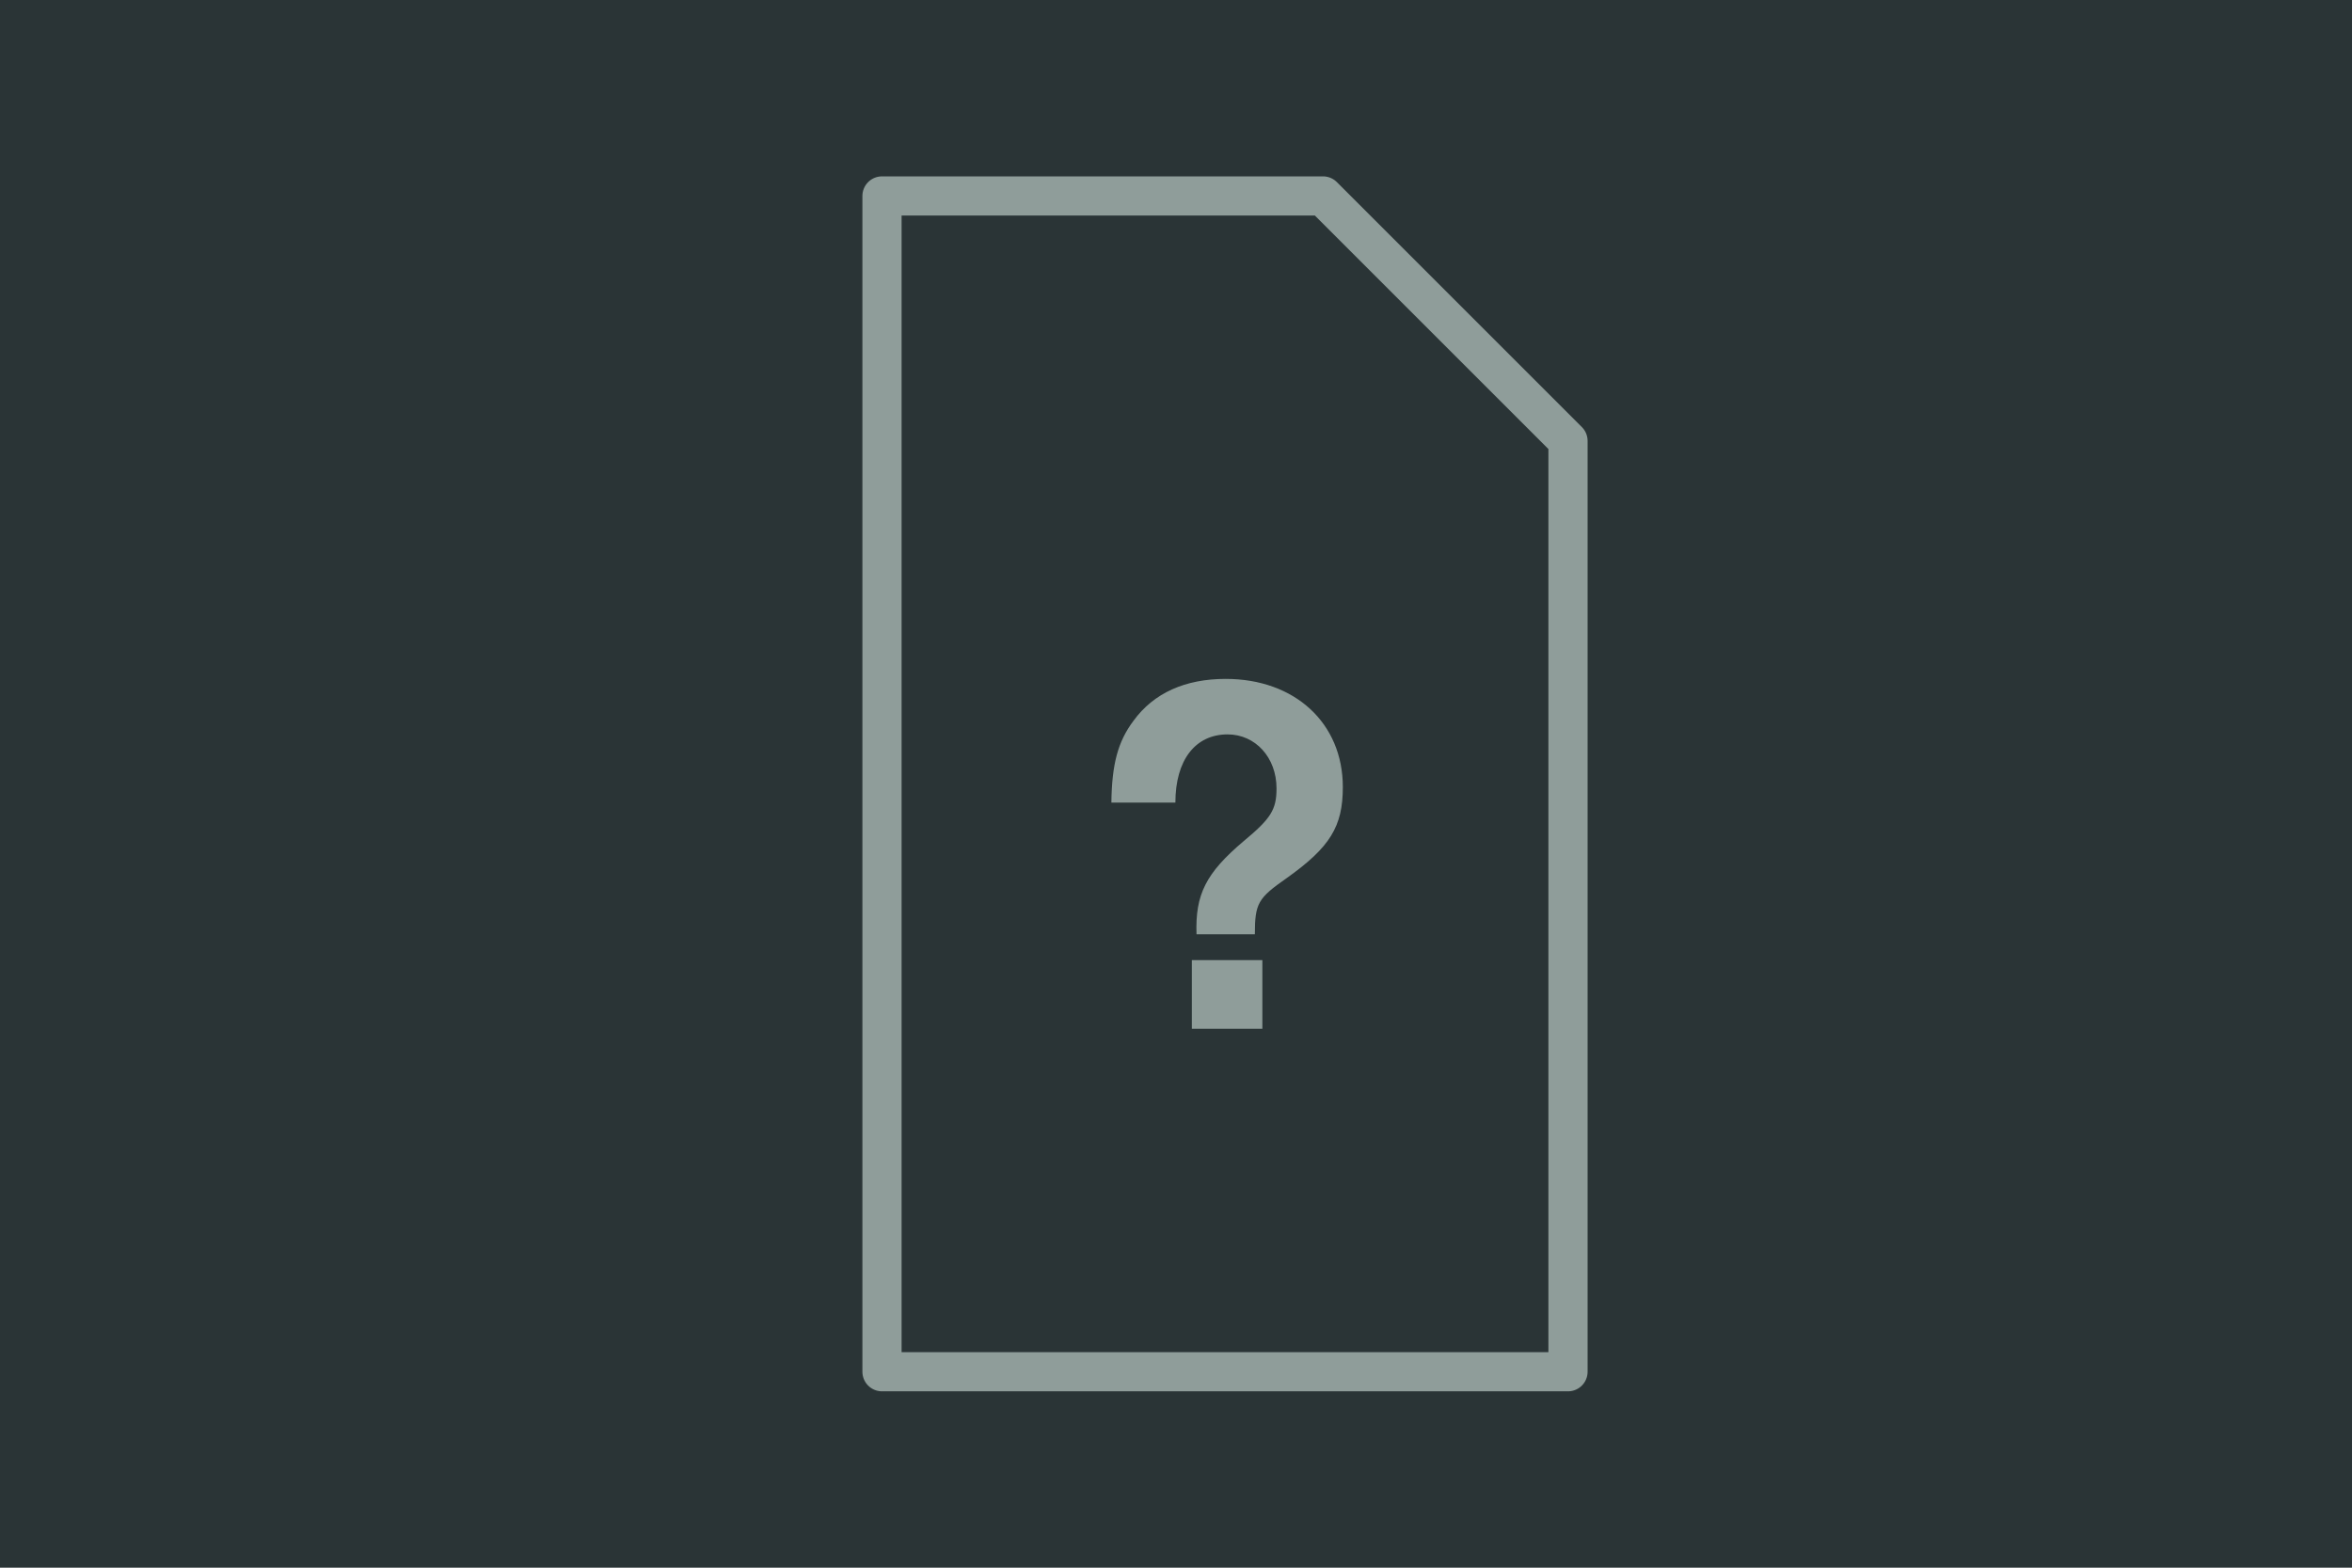
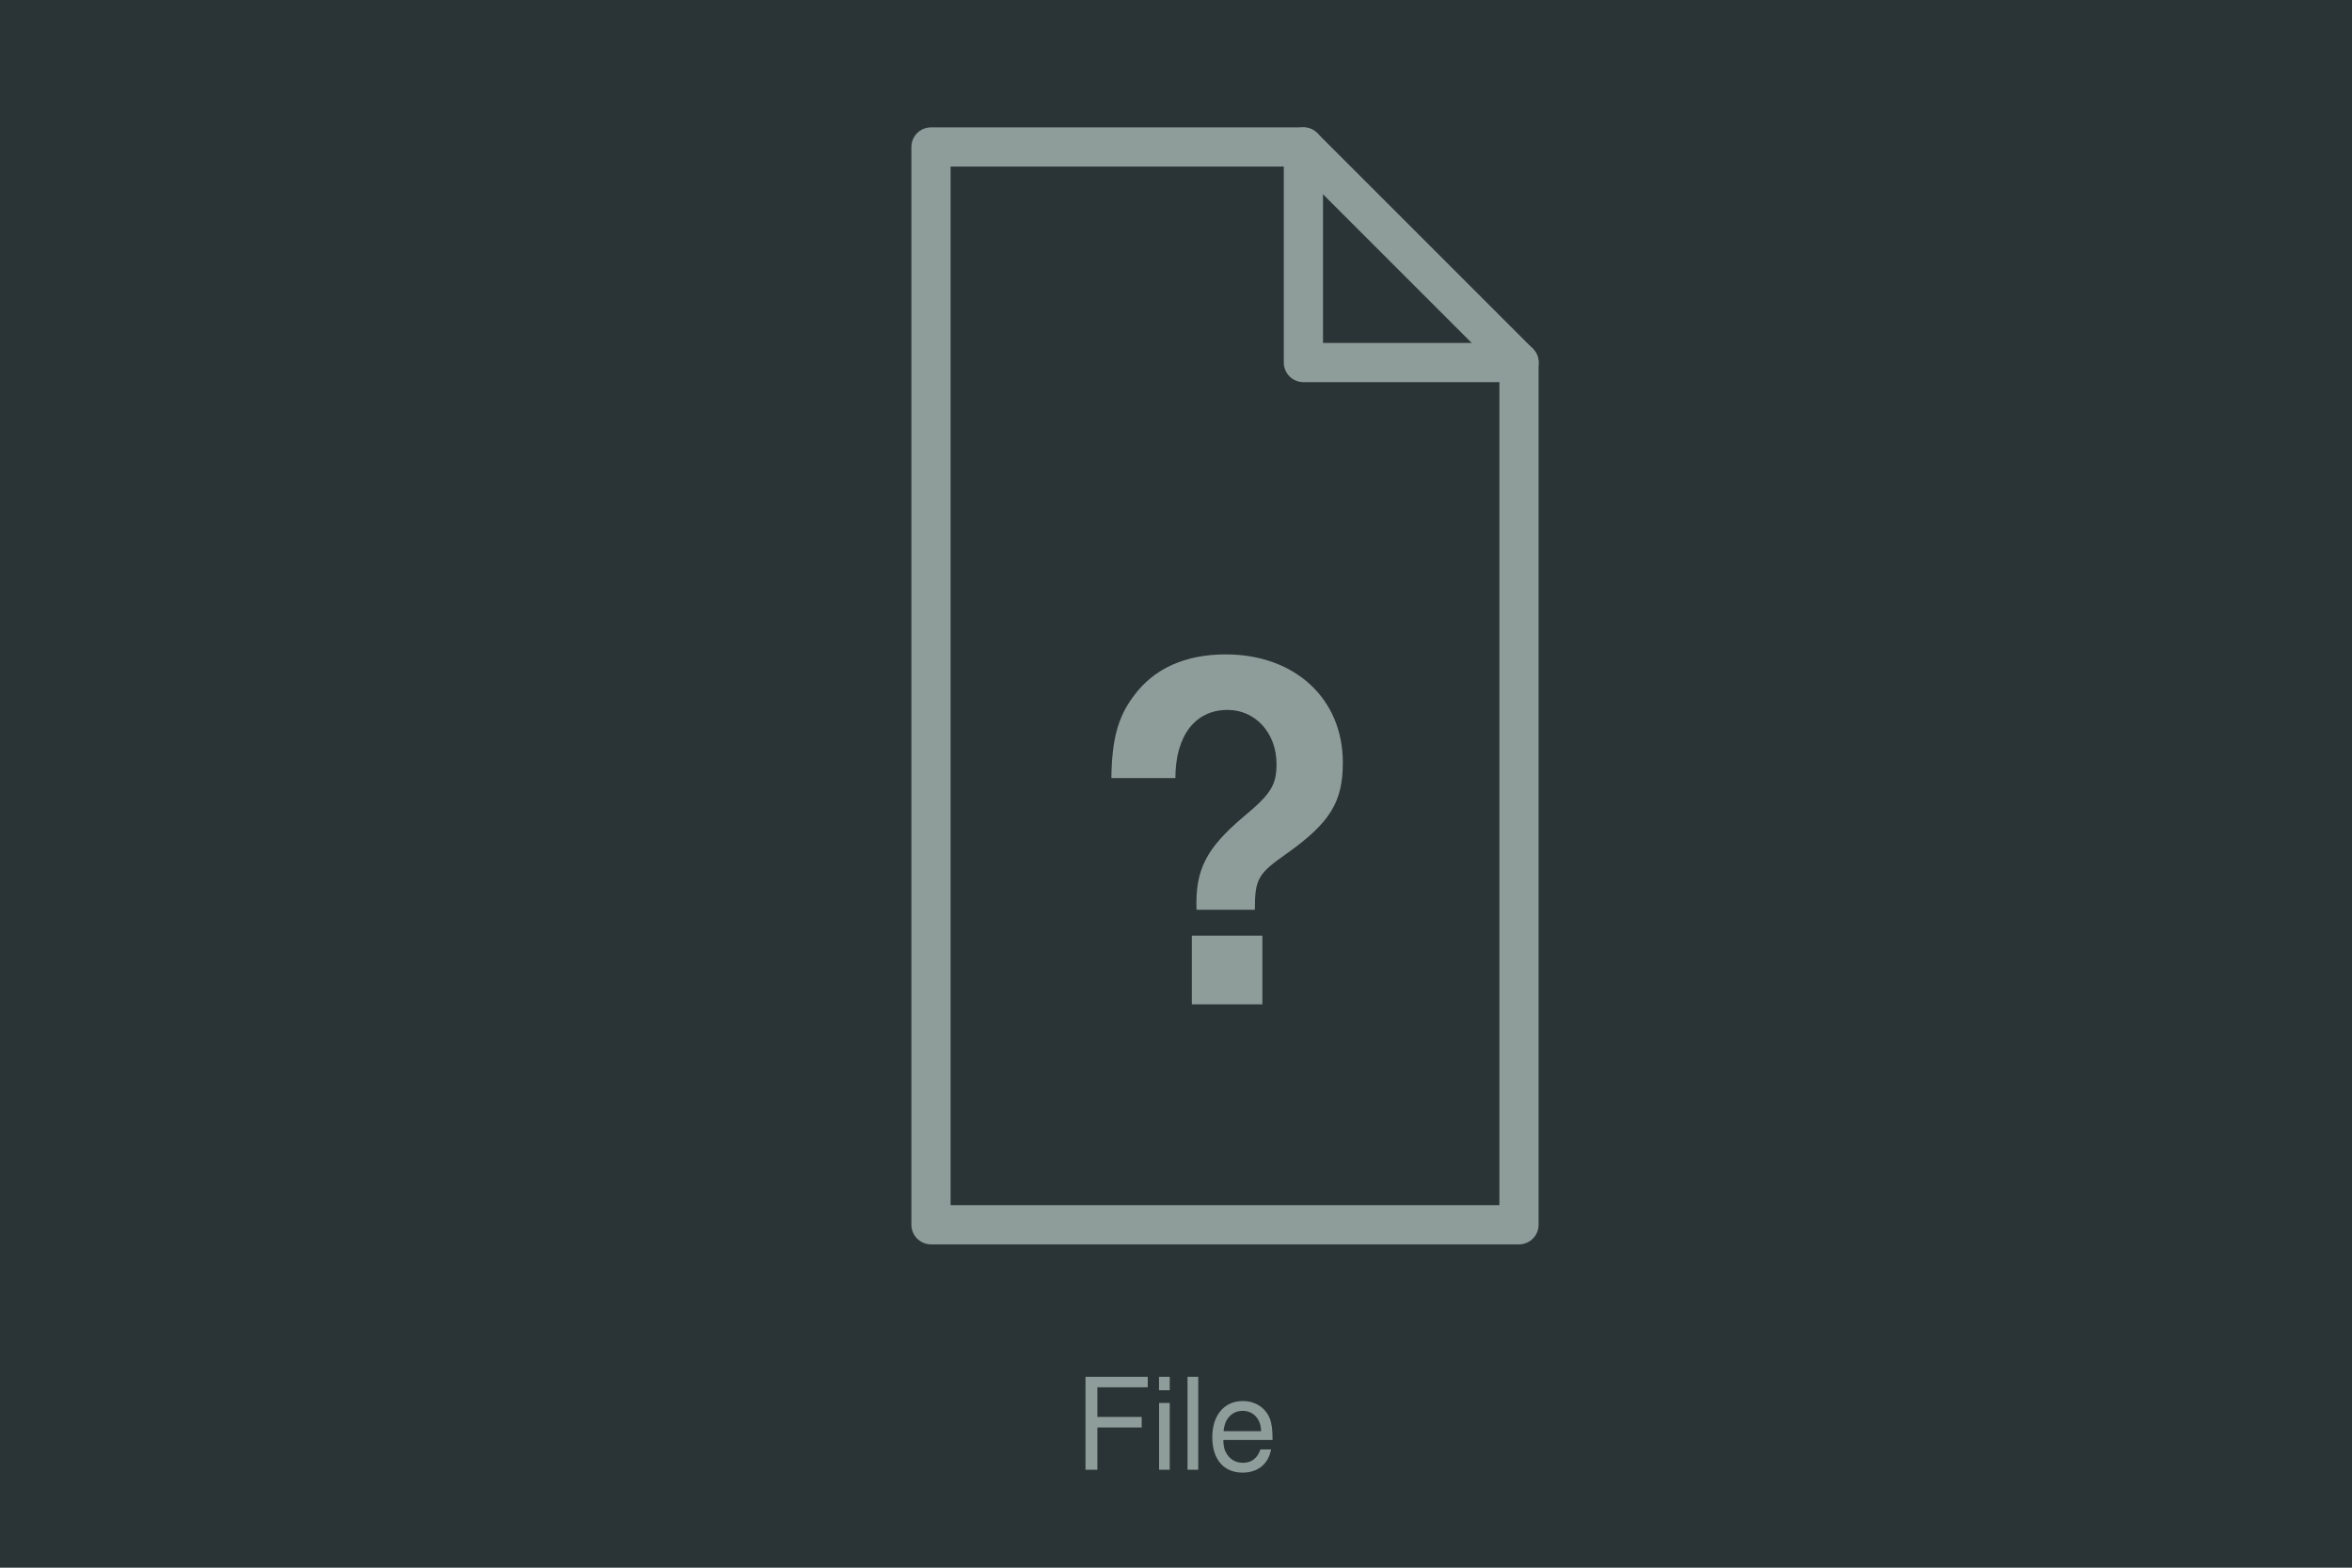
<svg xmlns="http://www.w3.org/2000/svg" width="480" height="320" viewBox="0 80 480 320">
  <rect x="0" y="80" width="480" height="320" fill="#2a3436" />
-   <path d="M180 120h90l50 50v190H180z" fill="none" stroke="#8f9d9a" stroke-width="8" stroke-linejoin="round" />
-   <text x="250" y="290" font-family="Helvetica,Arial,sans-serif" font-size="96" font-weight="700" fill="#8f9d9a" text-anchor="middle">?</text>
+   <path d="M190 110h76l44 44v176H190z" fill="none" stroke="#8f9d9a" stroke-width="8" stroke-linejoin="round" stroke-linecap="round" />
+   <path d="M266 110v44h44" fill="none" stroke="#8f9d9a" stroke-width="8" stroke-linejoin="round" stroke-linecap="round" />
+   <text x="250" y="285" font-family="Helvetica,Arial,sans-serif" font-size="96" font-weight="700" text-anchor="middle" fill="#8f9d9a">?</text>
+   <text x="240" y="380" font-family="Helvetica,Arial,sans-serif" font-size="26" text-anchor="middle" fill="#8f9d9a">File</text>
</svg>
